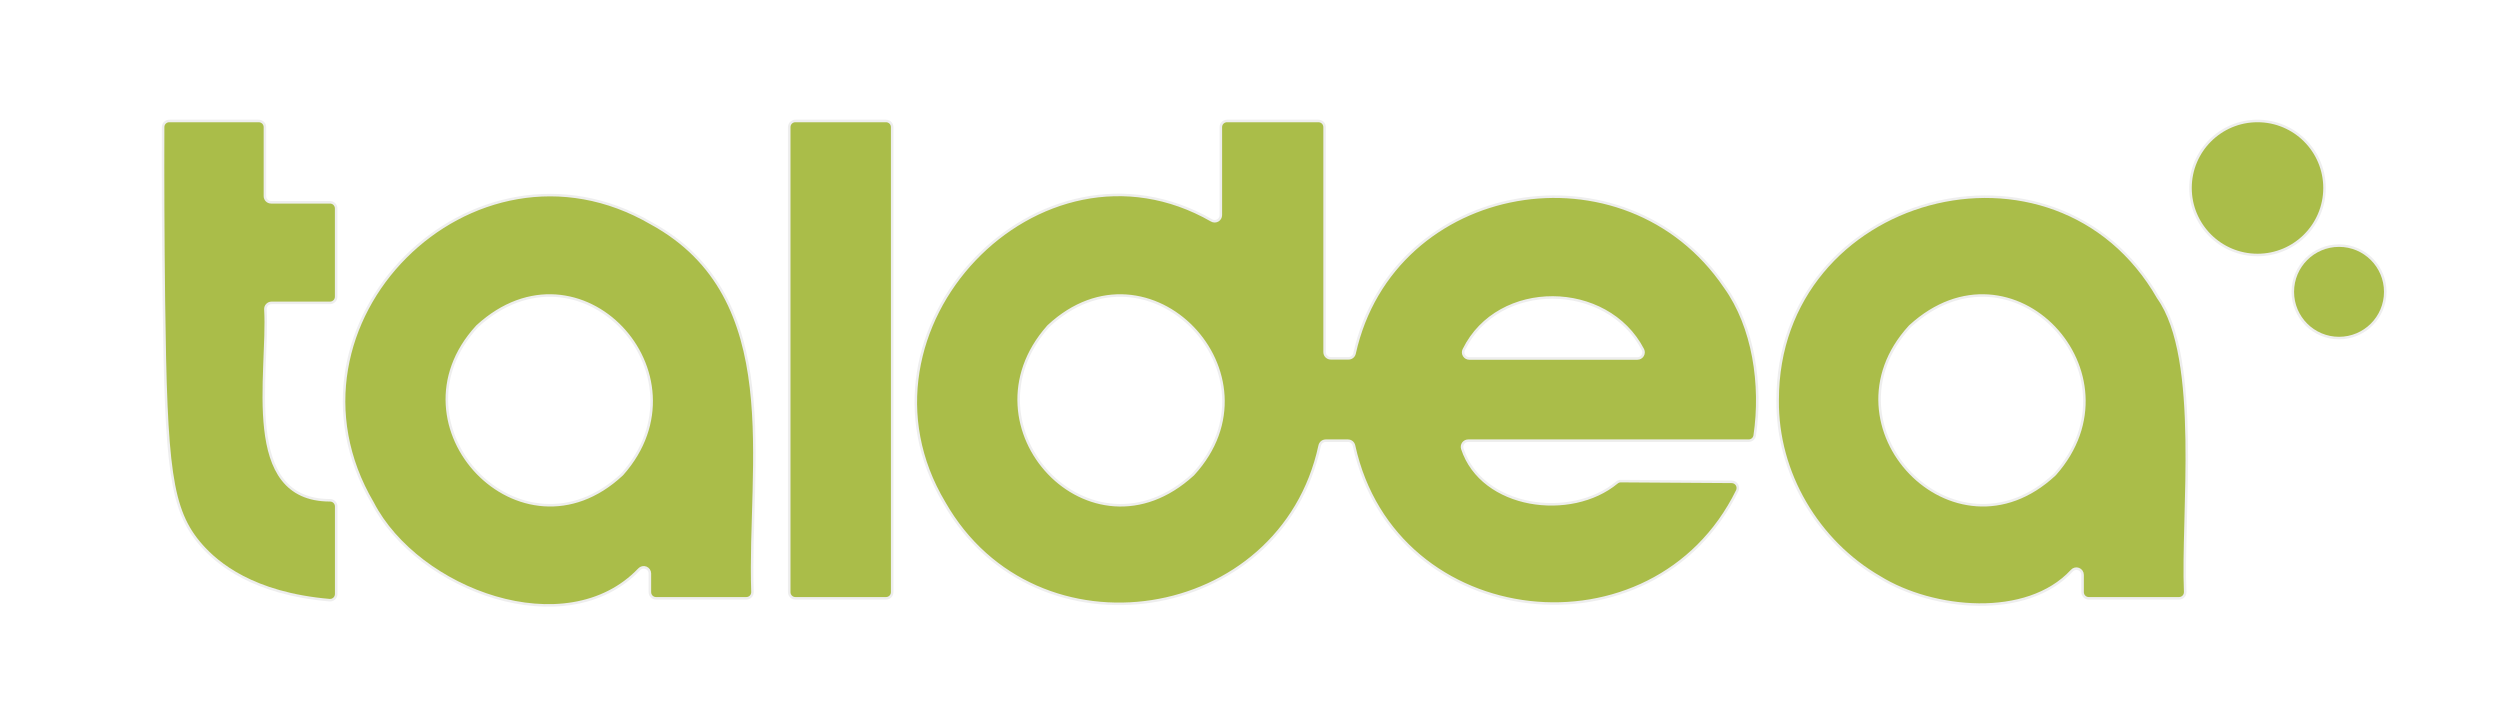
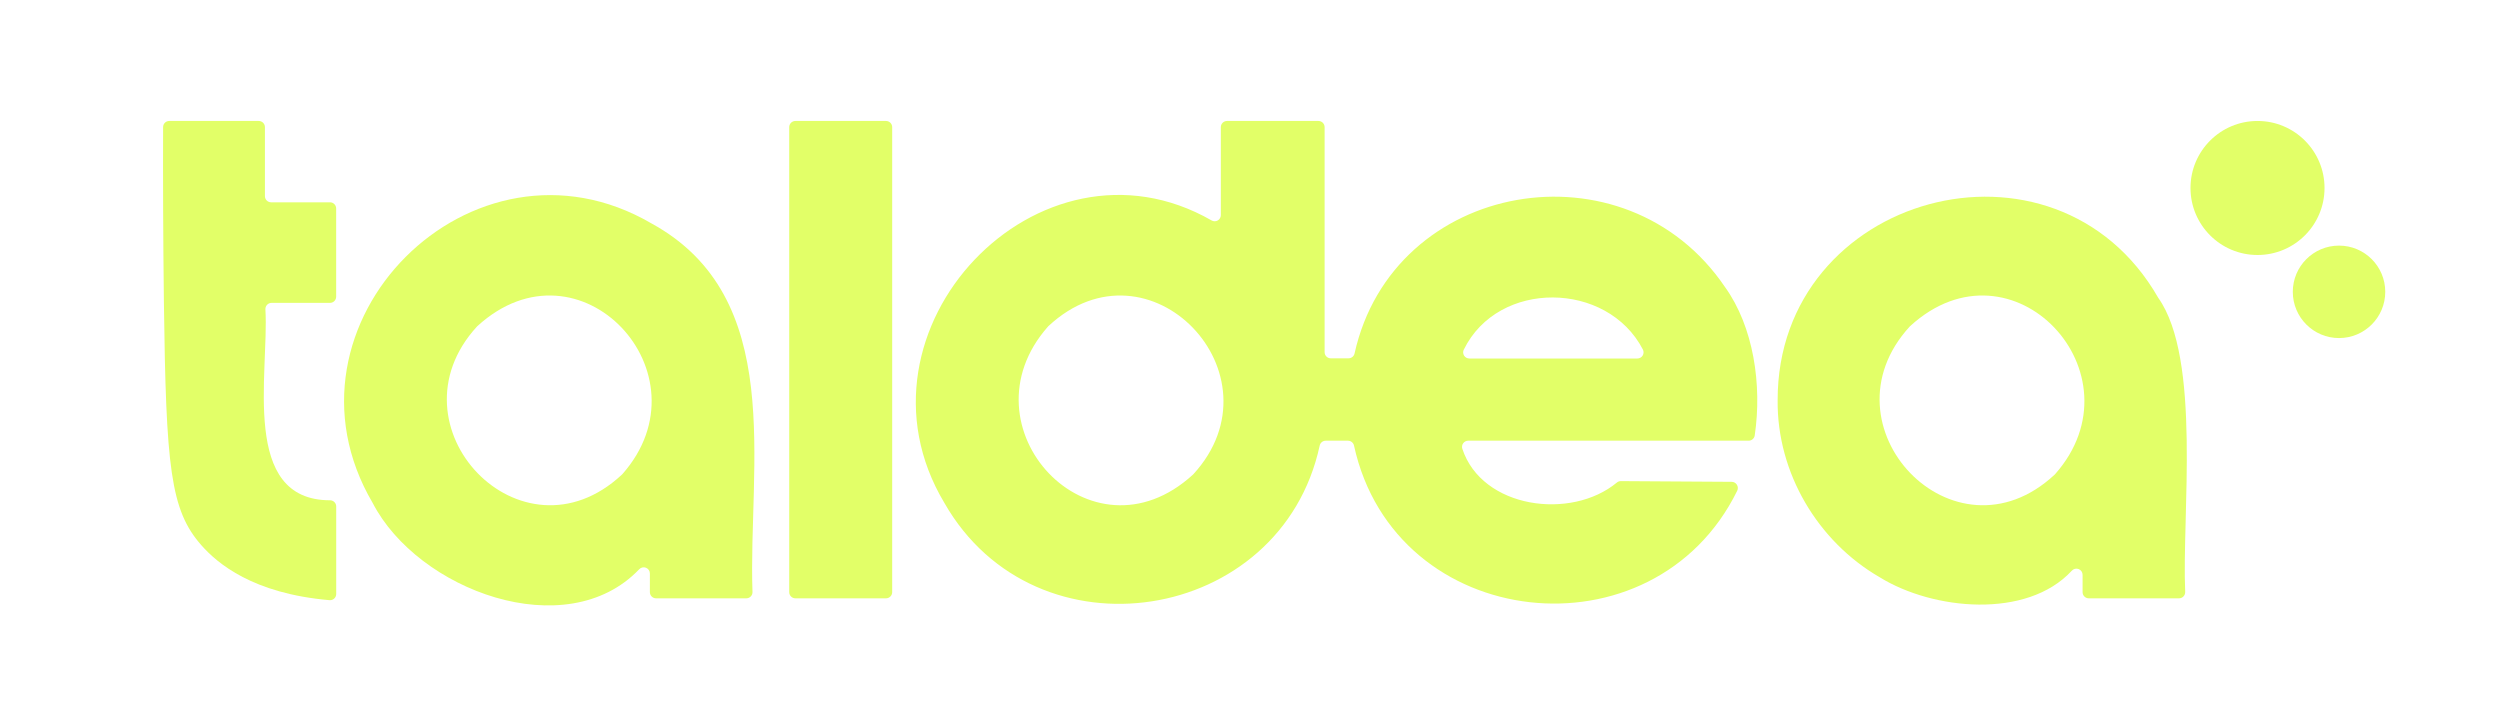
- <svg xmlns="http://www.w3.org/2000/svg" fill="#aabd49" stroke="#eee" stroke-opacity="1" id="Capa_1" data-name="Capa 1" viewBox="0 0 984.8 279.36">
+ <svg xmlns="http://www.w3.org/2000/svg" fill="#E2FF68" id="Capa_1" data-name="Capa 1" viewBox="0 0 984.8 279.36">
  <path d="M101.92,47.65H66.68a2.42,2.42,0,0,0-2.43,2.41c-.07,19.89,0,43,.31,68.75.83,65.5,2.56,82.15,14.79,96,6.29,7.11,20.21,19,50.46,21.61a2.43,2.43,0,0,0,2.63-2.43V199.5a2.43,2.43,0,0,0-2.42-2.43c-35.42,0-24-49.8-25.47-75.21a2.42,2.42,0,0,1,2.43-2.55h23a2.43,2.43,0,0,0,2.44-2.43V82.12A2.43,2.43,0,0,0,130,79.69H106.79a2.43,2.43,0,0,1-2.43-2.43V50.08A2.43,2.43,0,0,0,101.92,47.65Z" />
  <path d="M256.61,88C186.12,46.87,105.45,127.72,146.79,198.1c17.77,34.44,76.29,56.22,105,26.15A2.43,2.43,0,0,1,256,225.9v7.36a2.43,2.43,0,0,0,2.43,2.43H294a2.42,2.42,0,0,0,2.42-2.51C294.69,183.15,309.89,117.16,256.61,88Zm-11.67,99c-39.61,36.86-92.94-19.16-57.08-58.34l.22-.22c40.25-36.78,92,18.83,57.09,58.33A2.5,2.5,0,0,1,244.94,187Z" />
  <rect x="310.89" y="47.65" width="40.56" height="188.04" rx="2.43" />
  <path d="M679.51,113.07c-39.25-58-130.74-42.18-145.92,26.16a2.43,2.43,0,0,1-2.37,1.92h-7a2.43,2.43,0,0,1-2.43-2.43V50.08a2.43,2.43,0,0,0-2.44-2.43h-36a2.43,2.43,0,0,0-2.44,2.43V84.74a2.42,2.42,0,0,1-3.63,2.1C409.44,47.91,331.22,129.92,372,198.09c36,63.13,132.65,47.81,147.85-22.55a2.44,2.44,0,0,1,2.37-1.94H531a2.44,2.44,0,0,1,2.37,1.93c16.16,73.85,118.07,84.71,150.94,17.81a2.44,2.44,0,0,0-2.16-3.54l-43.68-.28a2.42,2.42,0,0,0-1.56.57c-18,14.93-53.15,10.27-60.89-13.36a2.43,2.43,0,0,1,2.34-3.13H688.81a2.42,2.42,0,0,0,2.41-2.06C694.17,151.64,690.76,128.69,679.51,113.07ZM469.89,187c-40.25,36.78-92-18.83-57.09-58.33l.23-.24c39.61-36.85,92.94,19.17,57.08,58.35Zm106.74-49.29c13.54-27.64,56.51-27.11,70.55,0a2.43,2.43,0,0,1-2.19,3.51H578.84A2.43,2.43,0,0,1,576.63,137.68Z" />
  <path d="M850.16,117.29c-40.55-70.77-150.08-40.93-149.91,40.4-.3,28.52,15.78,55.62,40.25,69.73,20.91,12.93,57.89,16.57,75.62-2.6a2.43,2.43,0,0,1,4.25,1.61v6.83a2.43,2.43,0,0,0,2.43,2.43h35.56a2.43,2.43,0,0,0,2.43-2.53C859.44,203.4,867.25,141.27,850.16,117.29ZM809.33,187c-39.62,36.86-92.94-19.16-57.08-58.34.07-.07.14-.15.22-.22,40.24-36.78,92,18.83,57.09,58.33A2.5,2.5,0,0,1,809.33,187Z" />
  <circle cx="889.28" cy="74.05" r="26.4" />
  <circle cx="921.39" cy="114.96" r="18.21" />
</svg>
